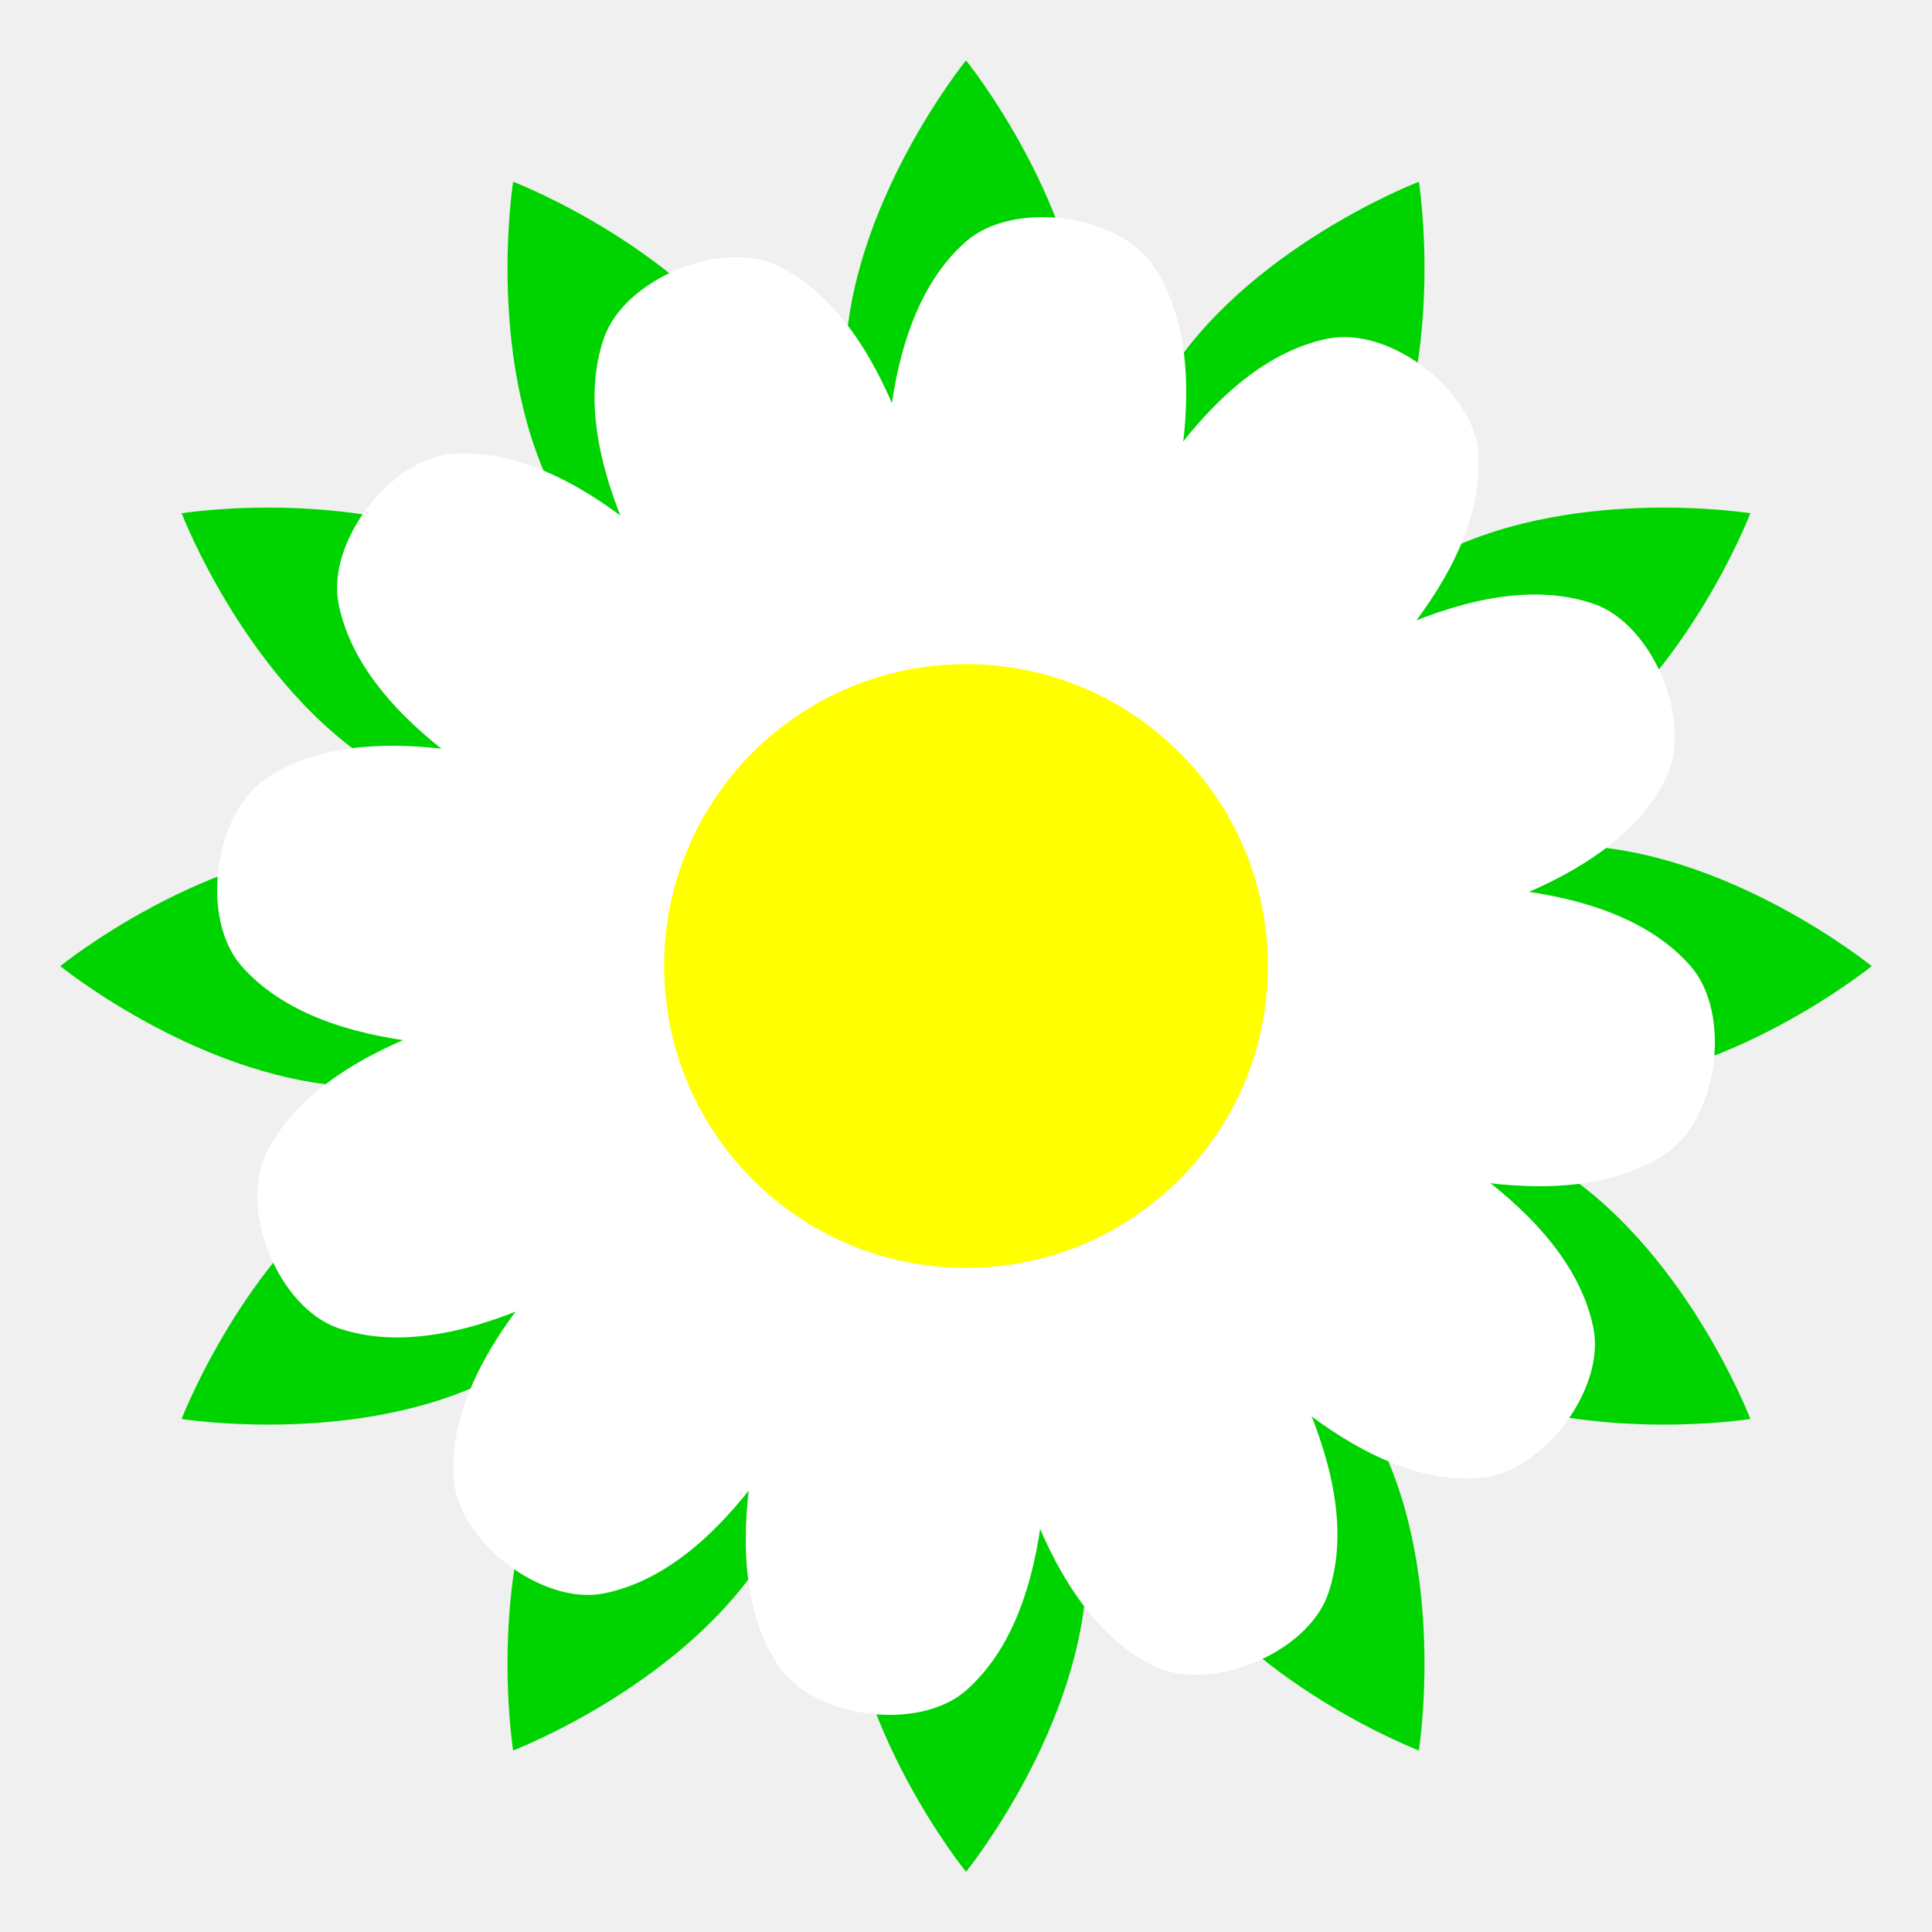
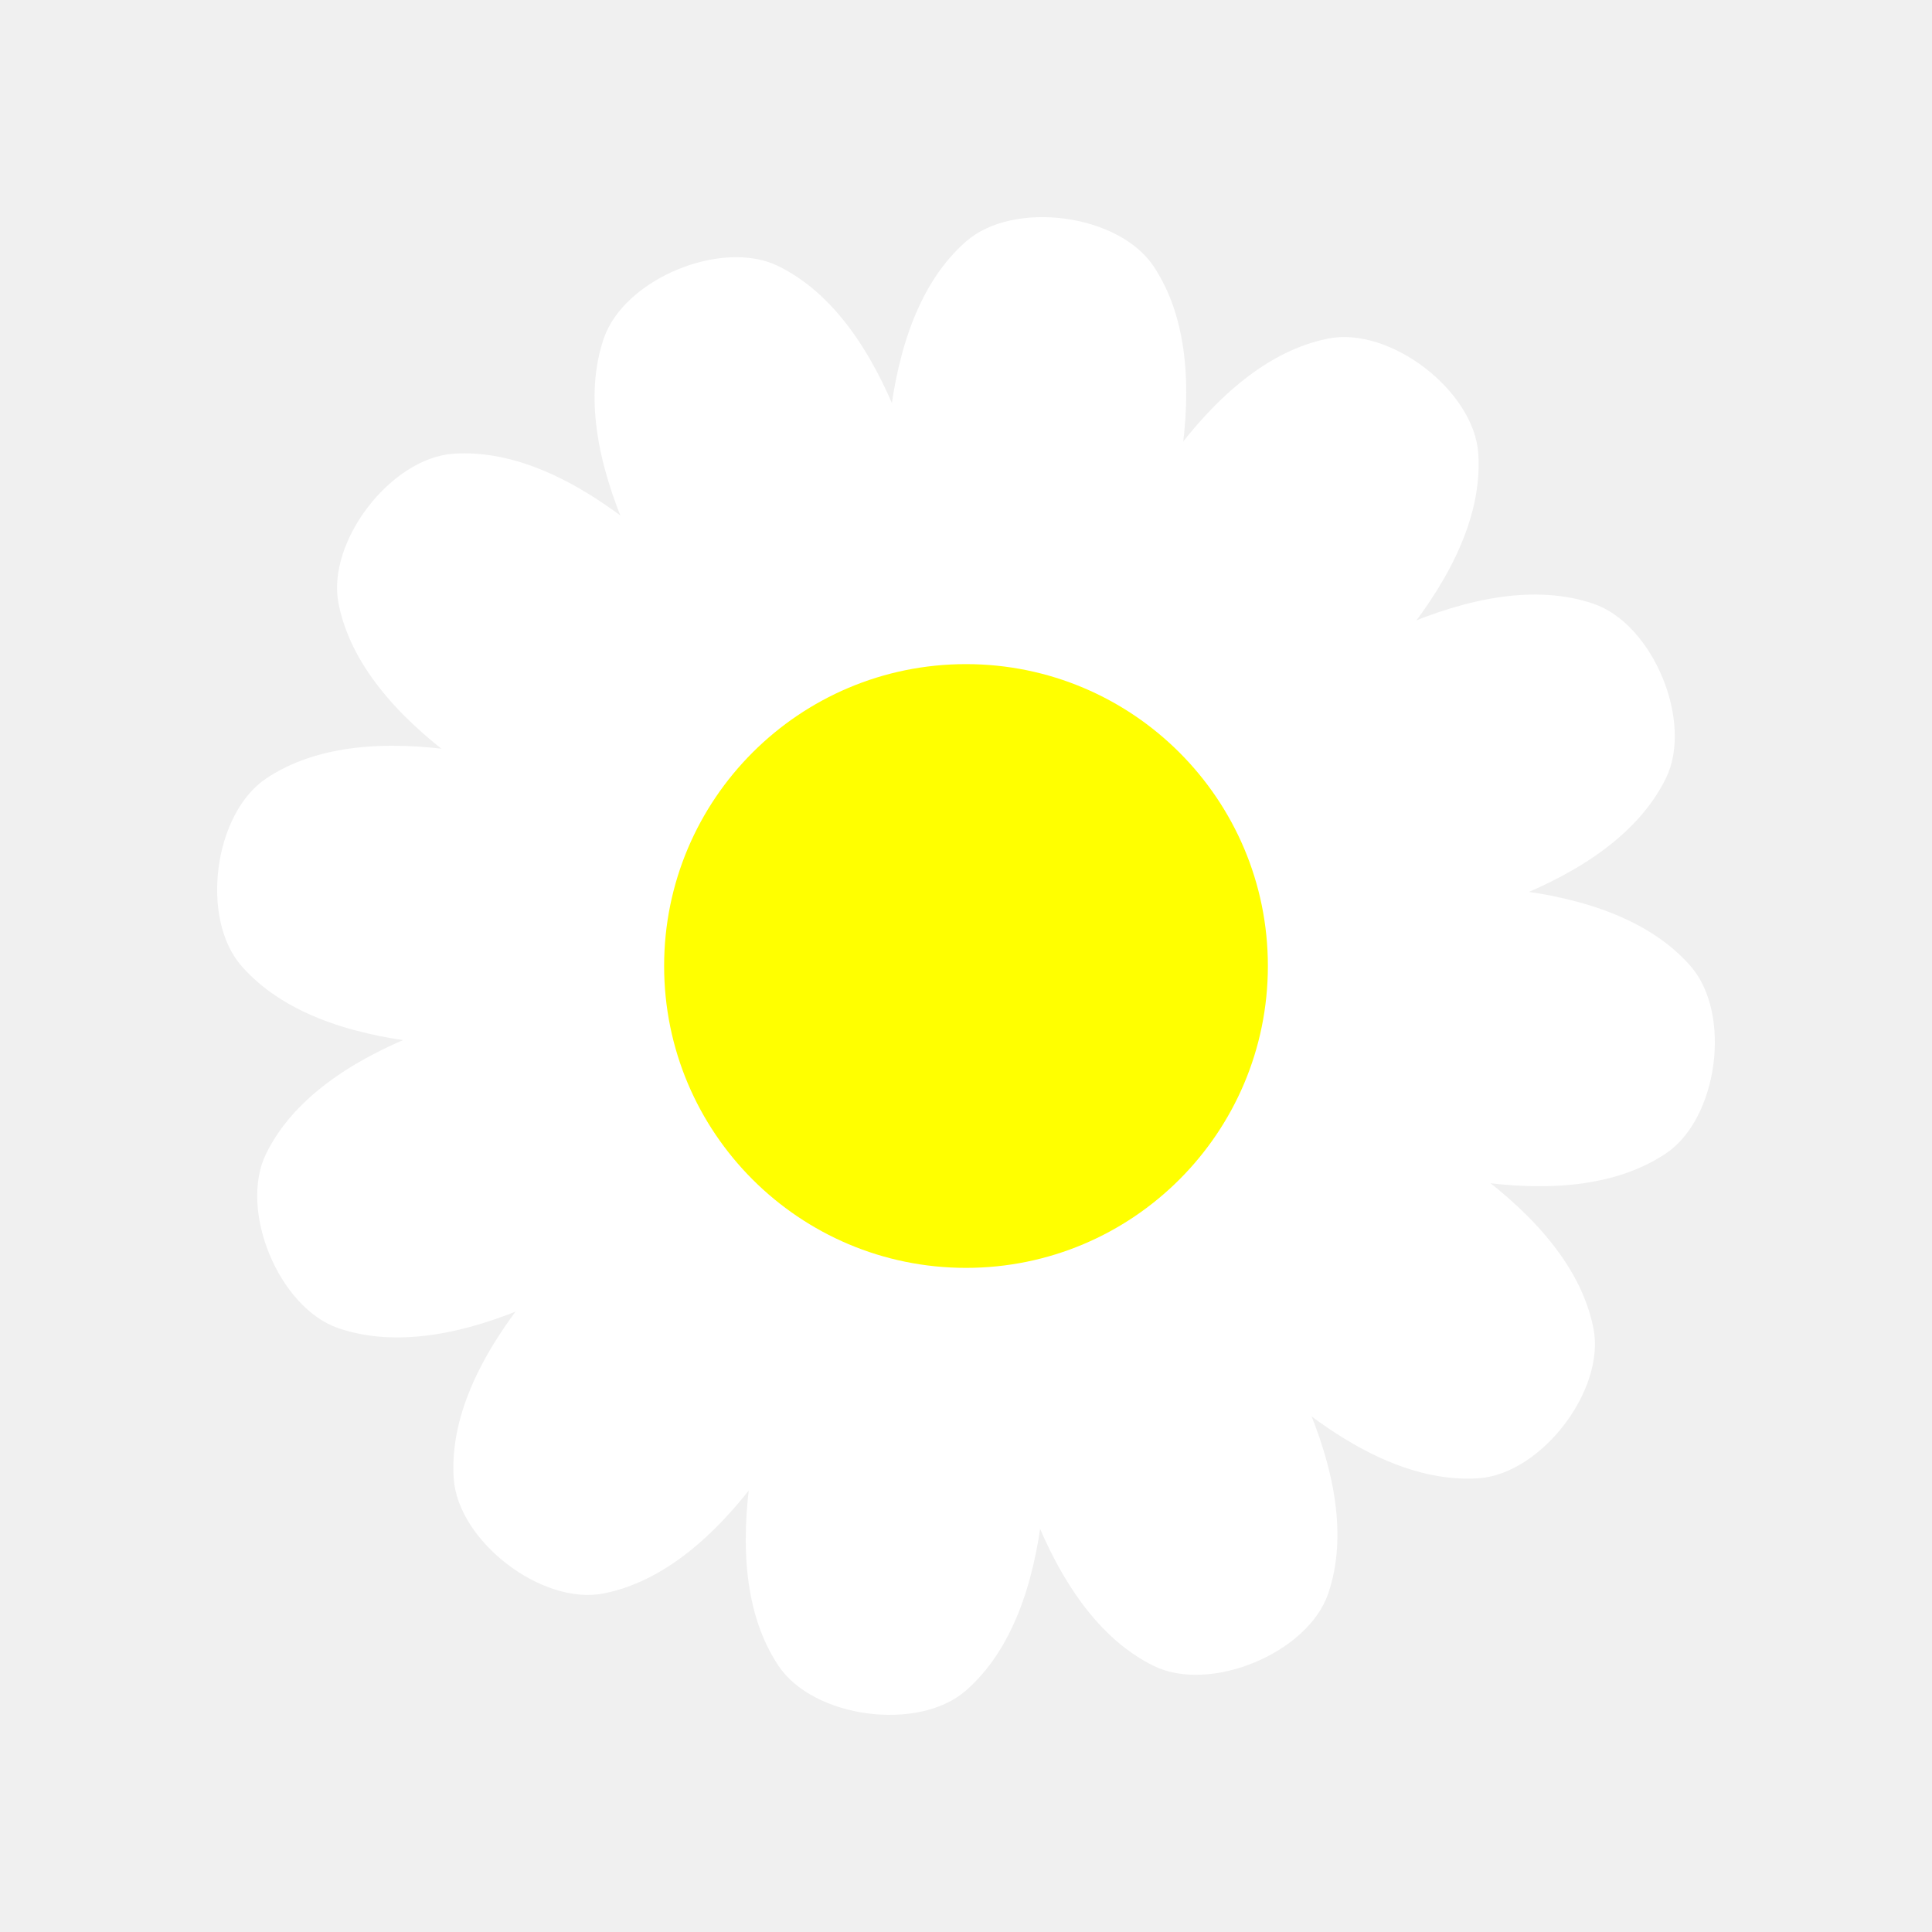
- <svg xmlns="http://www.w3.org/2000/svg" xmlns:xlink="http://www.w3.org/1999/xlink" width="32" height="32" id="svg4150" version="1.1" viewBox="0 0 32 32">
+ <svg xmlns="http://www.w3.org/2000/svg" width="32" height="32" id="svg4150" version="1.1" viewBox="0 0 32 32">
  <defs id="defs4152" />
  <g id="layer1">
    <g id="g9970">
-       <path id="path9724" d="m 16,16 c 0,0 2.043,-7.413 2,-10 -0.043,-2.587 -2,-5 -2,-5 0,0 -1.957,2.413 -2,5 -0.043,2.587 2,10 2,10 z" style="opacity:1;fill:#00d400;fill-opacity:1;fill-rule:nonzero;stroke:none;stroke-width:1;stroke-linecap:round;stroke-linejoin:round;stroke-miterlimit:4;stroke-dasharray:none;stroke-dashoffset:0;stroke-opacity:1" />
-       <use height="100%" width="100%" transform="matrix(0.8660254,0.5,-0.5,0.8660254,10.14446,-5.856175)" id="use9726" xlink:href="#path9724" y="0" x="0" />
-       <use height="100%" width="100%" transform="matrix(0.5,0.8660254,-0.8660254,0.5,21.8579,-5.855544)" id="use9728" xlink:href="#path9724" y="0" x="0" />
-       <use height="100%" width="100%" transform="matrix(0,1,-1,0,32.00173,0.00172498)" id="use9730" xlink:href="#path9724" y="0" x="0" />
-       <use height="100%" width="100%" transform="matrix(-0.5,0.8660254,-0.8660254,-0.5,37.8579,10.14618)" id="use9732" xlink:href="#path9724" y="0" x="0" />
-       <use height="100%" width="100%" transform="matrix(-0.8660254,0.5,-0.5,-0.8660254,37.85727,21.85963)" id="use9734" xlink:href="#path9724" y="0" x="0" />
-       <use height="100%" width="100%" transform="matrix(-1,0,0,-1,32,32.00345)" id="use9736" xlink:href="#path9724" y="0" x="0" />
-       <use height="100%" width="100%" transform="matrix(-0.8660254,-0.5,0.5,-0.8660254,21.85554,37.85963)" id="use9738" xlink:href="#path9724" y="0" x="0" />
-       <use height="100%" width="100%" transform="matrix(-0.5,-0.8660254,0.8660254,-0.5,10.1421,37.85899)" id="use9740" xlink:href="#path9724" y="0" x="0" />
-       <use height="100%" width="100%" transform="matrix(0,-1,1,0,-0.00172498,32.00173)" id="use9742" xlink:href="#path9724" y="0" x="0" />
-       <use height="100%" width="100%" transform="matrix(0.5,-0.8660254,0.8660254,0.5,-5.8579,21.85727)" id="use9744" xlink:href="#path9724" y="0" x="0" />
-       <use height="100%" width="100%" transform="matrix(0.8660254,-0.5,0.5,0.8660254,-5.857269,10.14382)" id="use9746" xlink:href="#path9724" y="0" x="0" />
      <g id="g5567" transform="matrix(0.25,0,0,0.25,-35.99998,-215.0906)">
        <path id="path5569" d="m 256,924.362 c 2.754,3.14 1.837,10.103 -1.636,12.423 -13.303,8.889 -46.364,-12.423 -46.364,-12.423 0,0 37.45,-12.029 48,0 z" style="fill:white;fill-opacity:1;fill-rule:nonzero;stroke:none" />
        <path id="path5571" d="m 249.569,948.362 c 0.815,4.097 -3.46,9.668 -7.628,9.941 -15.966,1.046 -33.941,-33.941 -33.941,-33.941 0,0 38.448,8.307 41.569,24 z" style="fill:white;fill-opacity:1;fill-rule:nonzero;stroke:none" />
        <path id="path5573" d="m 232,965.931 c -1.343,3.955 -7.831,6.643 -11.577,4.795 -14.35,-7.077 -12.423,-46.364 -12.423,-46.364 0,0 29.143,26.418 24,41.569 z" style="fill:white;fill-opacity:1;fill-rule:nonzero;stroke:none" />
        <path id="path5575" d="m 208,972.362 c -3.14,2.754 -10.103,1.837 -12.423,-1.636 -8.889,-13.303 12.423,-46.364 12.423,-46.364 0,0 12.029,37.45 0,48 z" style="fill:white;fill-opacity:1;fill-rule:nonzero;stroke:none" />
        <path id="path5577" d="m 184,965.931 c -4.097,0.815 -9.668,-3.46 -9.941,-7.628 -1.046,-15.966 33.941,-33.941 33.941,-33.941 0,0 -8.307,38.448 -24,41.569 z" style="fill:white;fill-opacity:1;fill-rule:nonzero;stroke:none" />
        <path id="path5579" d="m 166.431,948.362 c -3.955,-1.343 -6.643,-7.831 -4.795,-11.577 7.077,-14.35 46.364,-12.423 46.364,-12.423 0,0 -26.418,29.143 -41.569,24 z" style="fill:white;fill-opacity:1;fill-rule:nonzero;stroke:none" />
        <path id="path5581" d="m 160,924.362 c -2.754,-3.14 -1.837,-10.103 1.636,-12.423 13.303,-8.889 46.364,12.423 46.364,12.423 0,0 -37.45,12.029 -48,0 z" style="fill:white;fill-opacity:1;fill-rule:nonzero;stroke:none" />
        <path id="path5583" d="m 166.431,900.362 c -0.815,-4.097 3.46,-9.668 7.628,-9.941 15.966,-1.046 33.941,33.941 33.941,33.941 0,0 -38.448,-8.307 -41.569,-24 z" style="fill:white;fill-opacity:1;fill-rule:nonzero;stroke:none" />
        <path id="path5585" d="m 184,882.793 c 1.343,-3.955 7.831,-6.643 11.577,-4.795 14.35,7.077 12.423,46.364 12.423,46.364 0,0 -29.143,-26.418 -24,-41.569 z" style="fill:white;fill-opacity:1;fill-rule:nonzero;stroke:none" />
        <path id="path5587" d="m 208,876.362 c 3.14,-2.754 10.103,-1.837 12.423,1.636 8.889,13.303 -12.423,46.364 -12.423,46.364 0,0 -12.029,-37.45 0,-48 z" style="fill:white;fill-opacity:1;fill-rule:nonzero;stroke:none" />
        <path id="path5589" d="m 232,882.793 c 4.097,-0.815 9.668,3.46 9.941,7.628 1.046,15.966 -33.941,33.941 -33.941,33.941 0,0 8.307,-38.448 24,-41.569 z" style="fill:white;fill-opacity:1;fill-rule:nonzero;stroke:none" />
        <path id="path5591" d="m 249.569,900.362 c 3.955,1.343 6.643,7.831 4.795,11.577 -7.077,14.35 -46.364,12.423 -46.364,12.423 0,0 26.418,-29.143 41.569,-24 z" style="fill:white;fill-opacity:1;fill-rule:nonzero;stroke:none" />
        <circle transform="matrix(1.249998,0,0,1.249998,68.00021,784.3624)" id="path5593" style="fill:yellow;fill-opacity:1;fill-rule:nonzero;stroke:none" cx="112" cy="112" r="16" />
      </g>
    </g>
  </g>
</svg>
